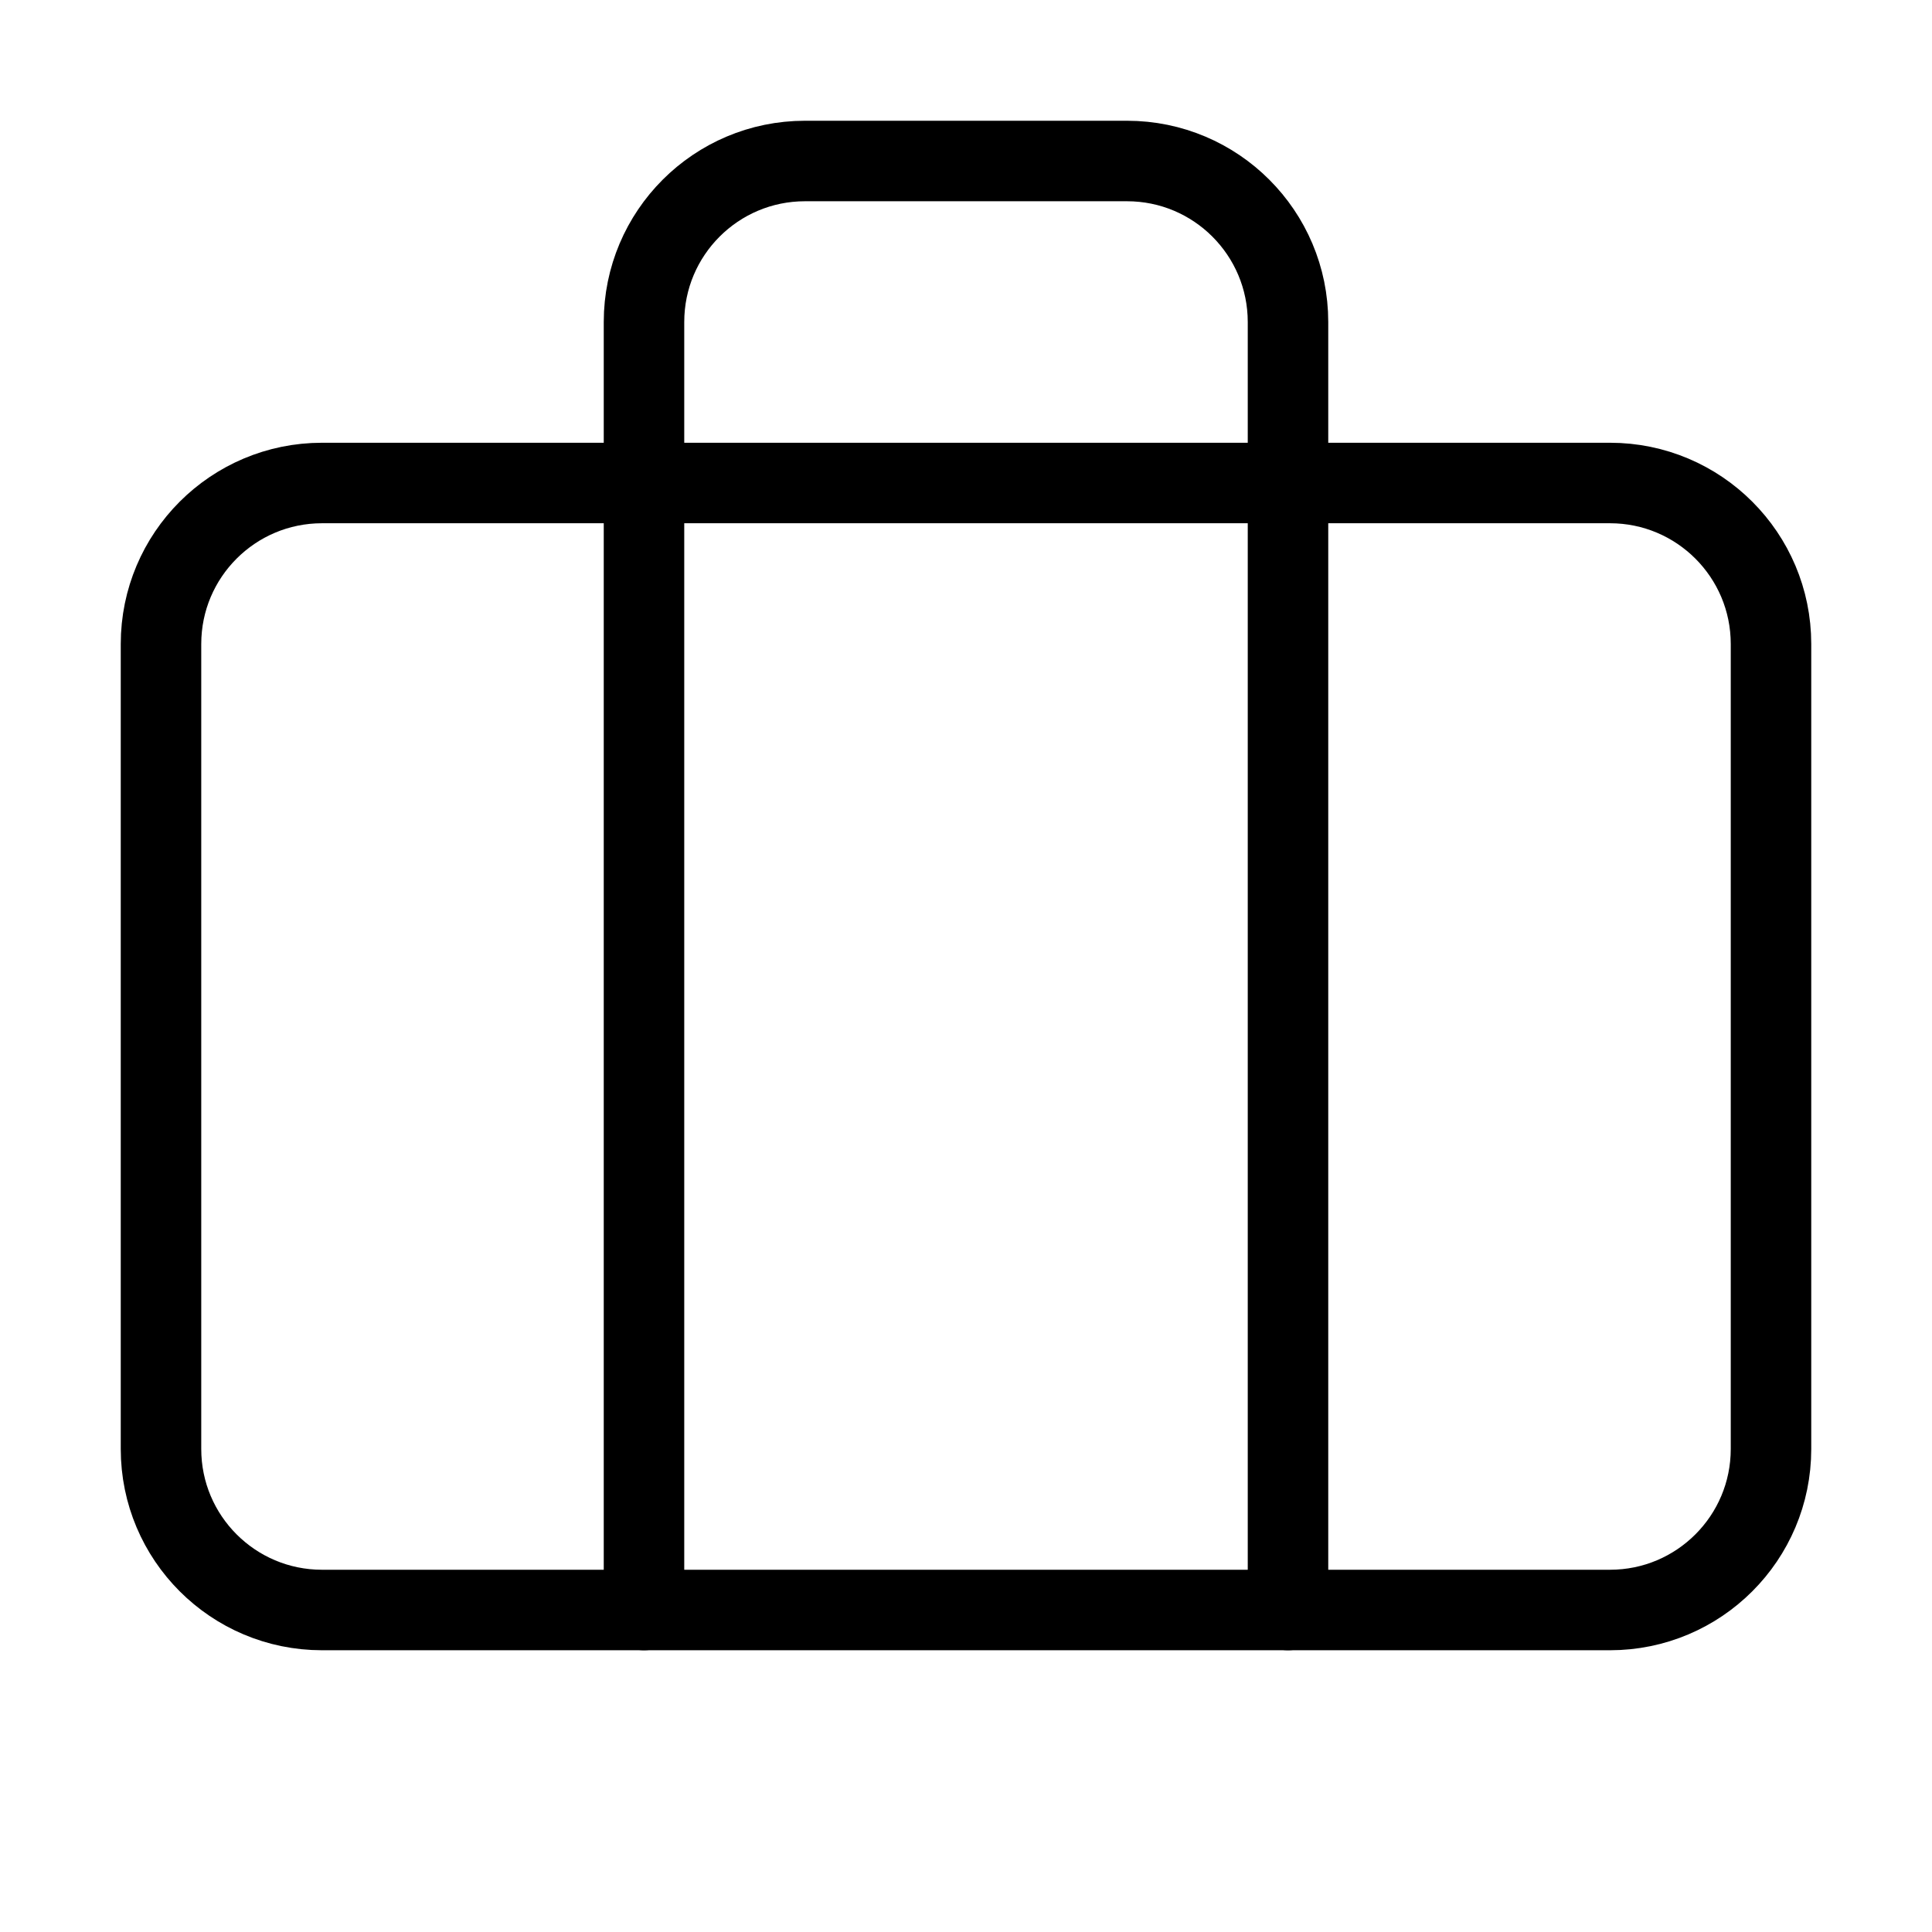
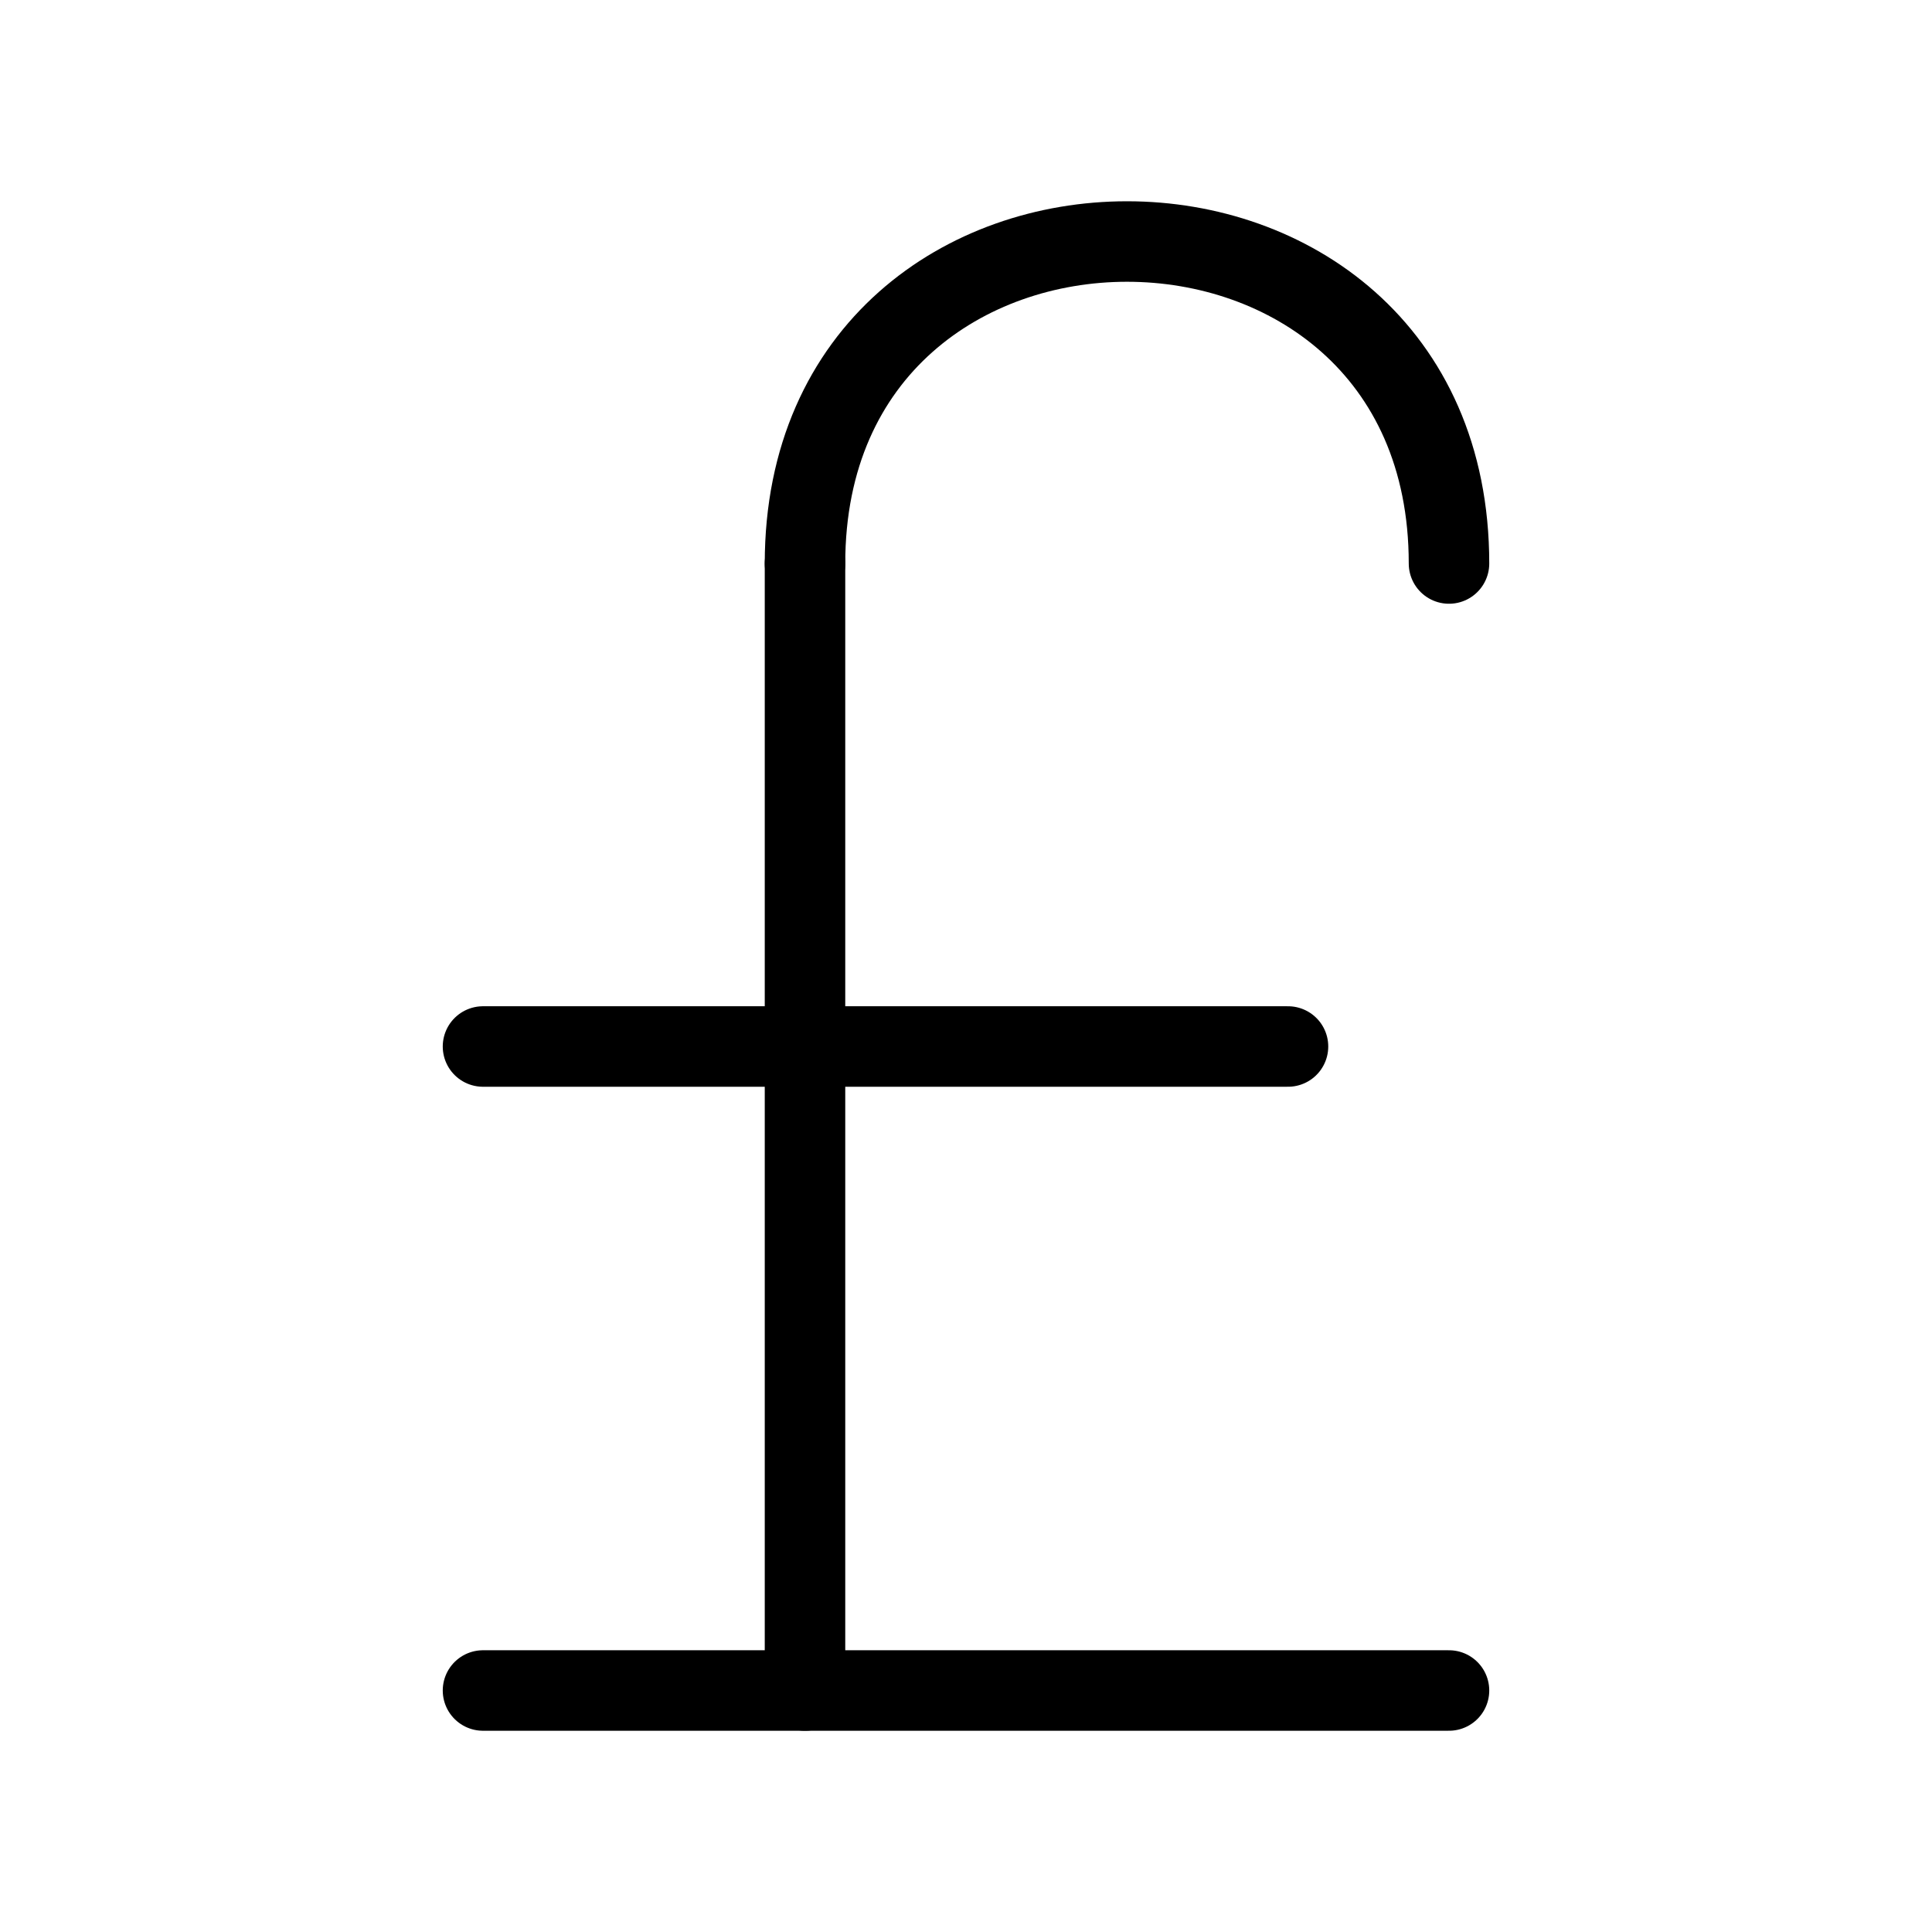
<svg xmlns="http://www.w3.org/2000/svg" viewBox="0 0 24 24" fill="none" stroke="currentColor" stroke-linecap="round" stroke-linejoin="round">
-   <path d="M16 20V4a2 2 0 0 0-2-2h-4a2 2 0 0 0-2 2v16" />
-   <rect width="20" height="14" x="2" y="6" rx="2" />
+   <path d="M18 7c0-5.333-8-5.333-8 0" />
+   <path d="M10 7v14" />
+   <path d="M6 21h12" />
+   <path d="M6 13h10" />
</svg>
